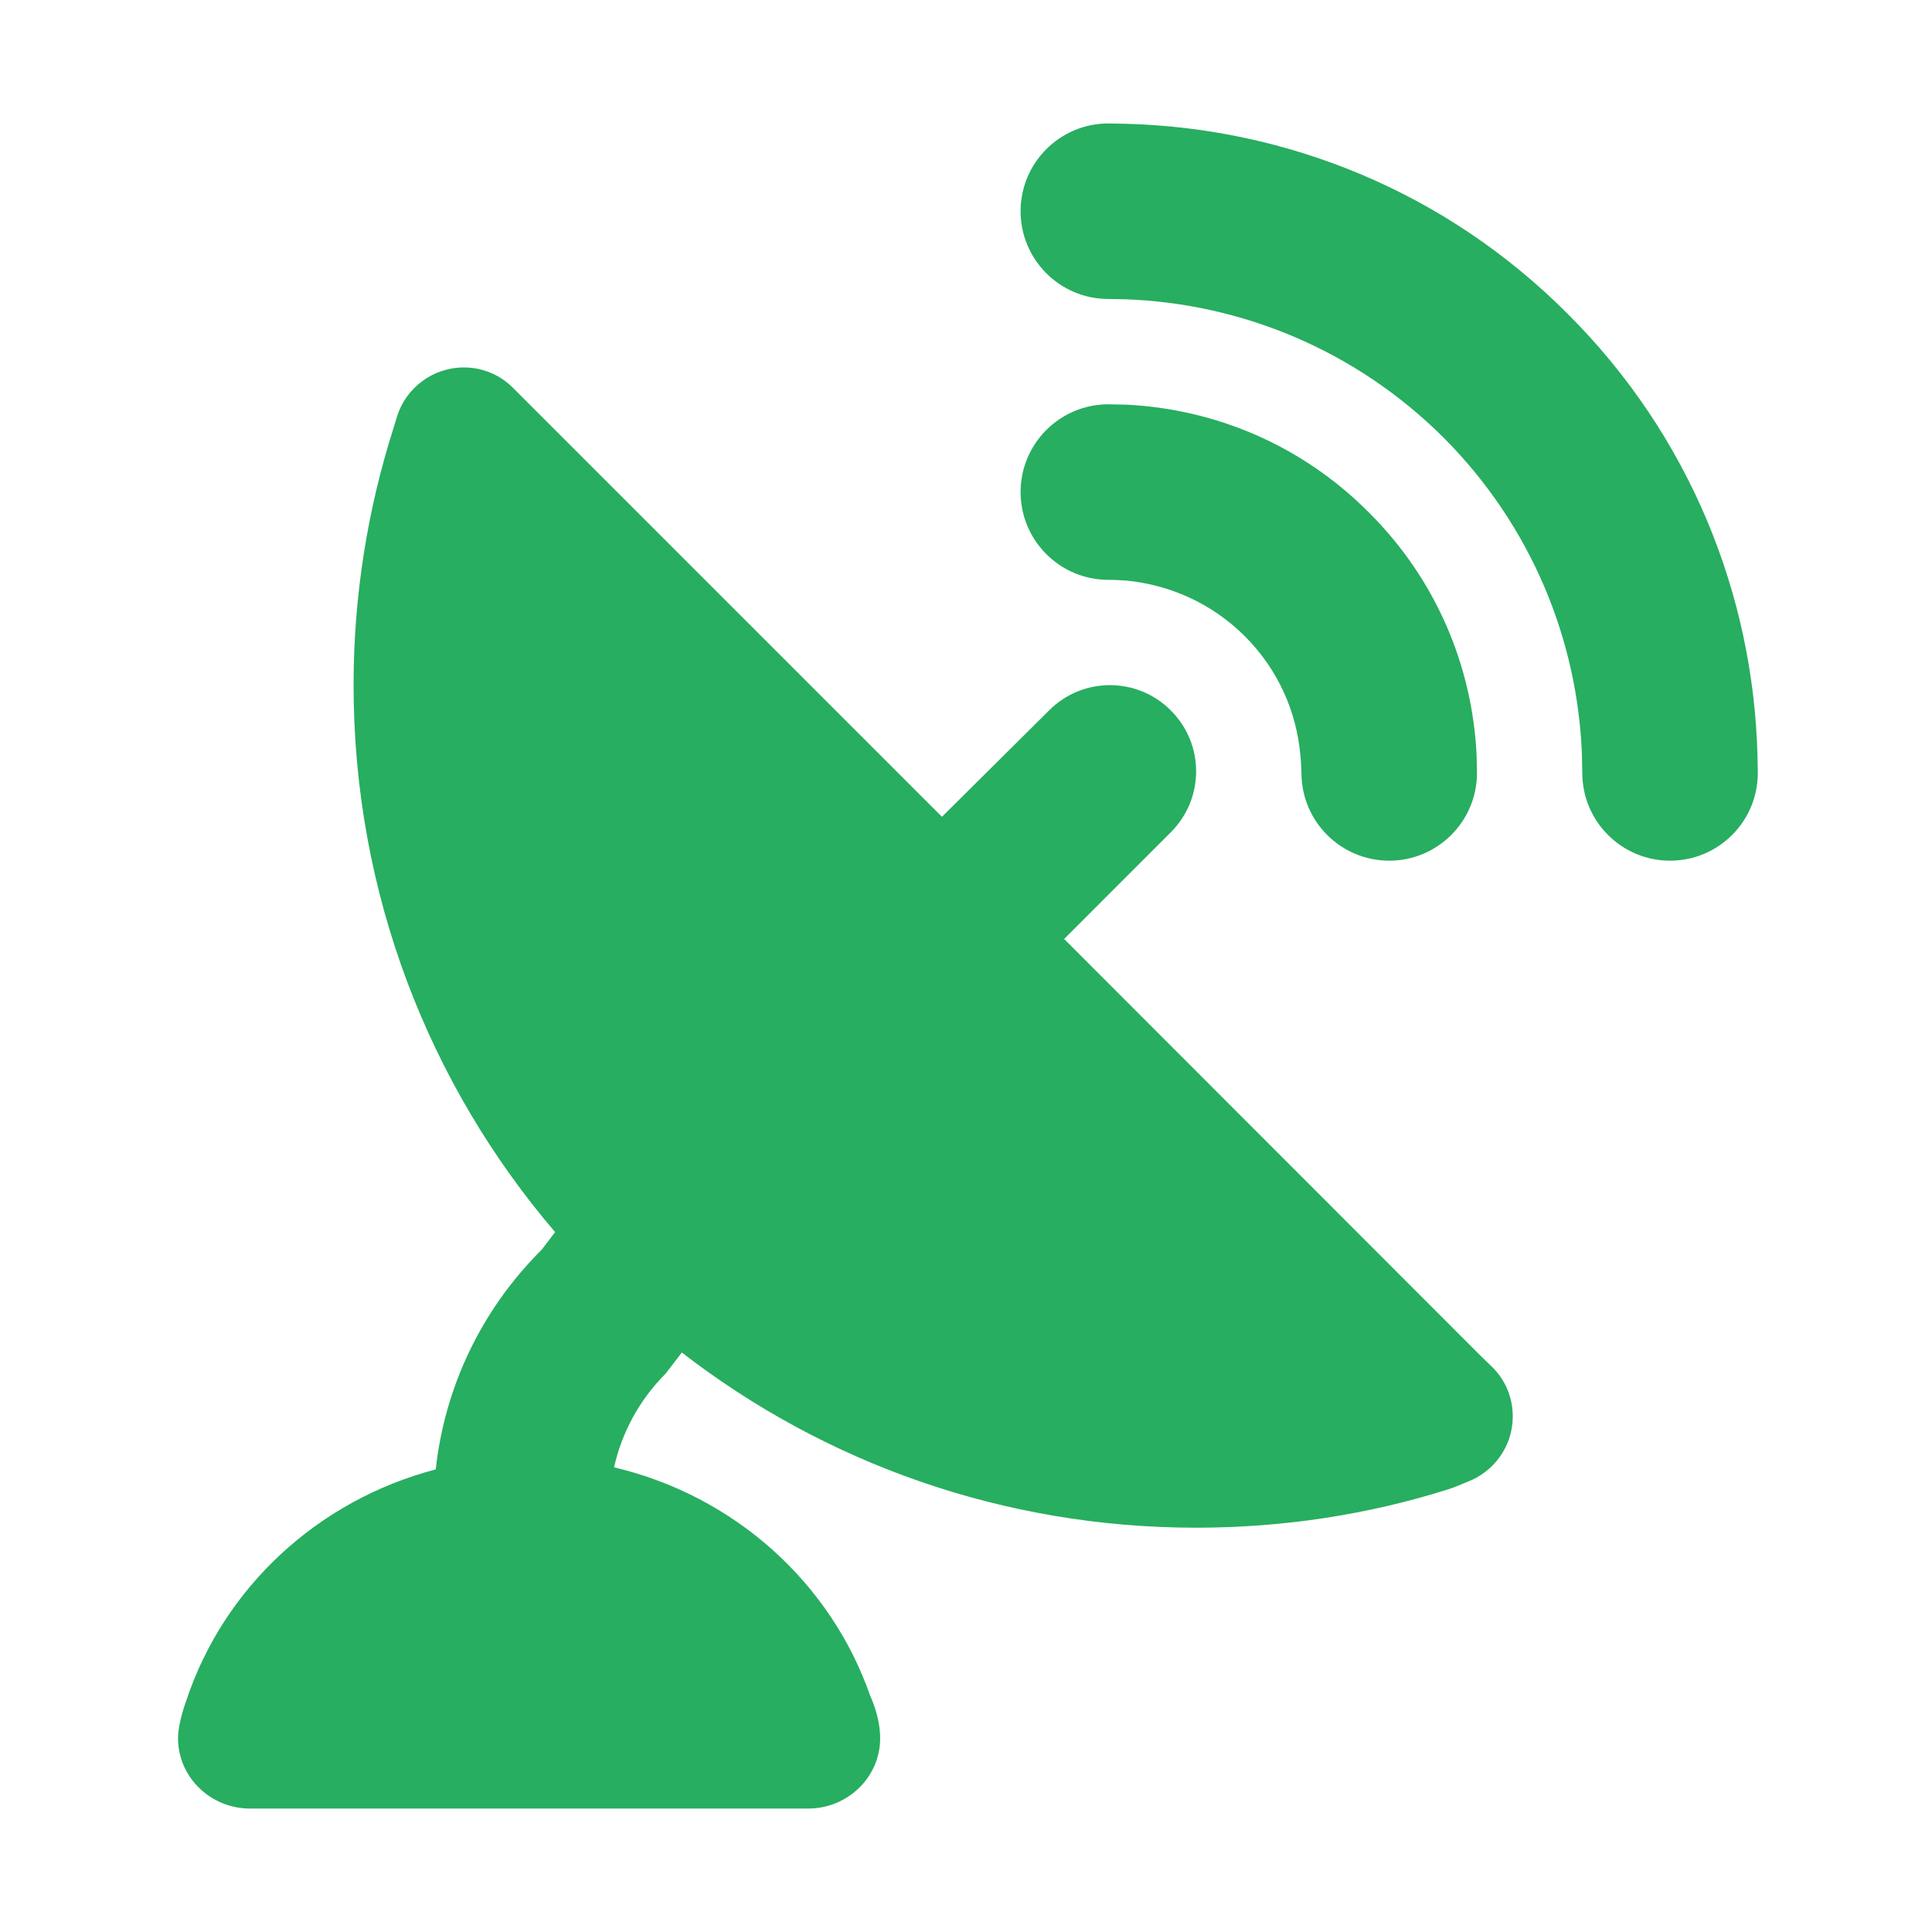
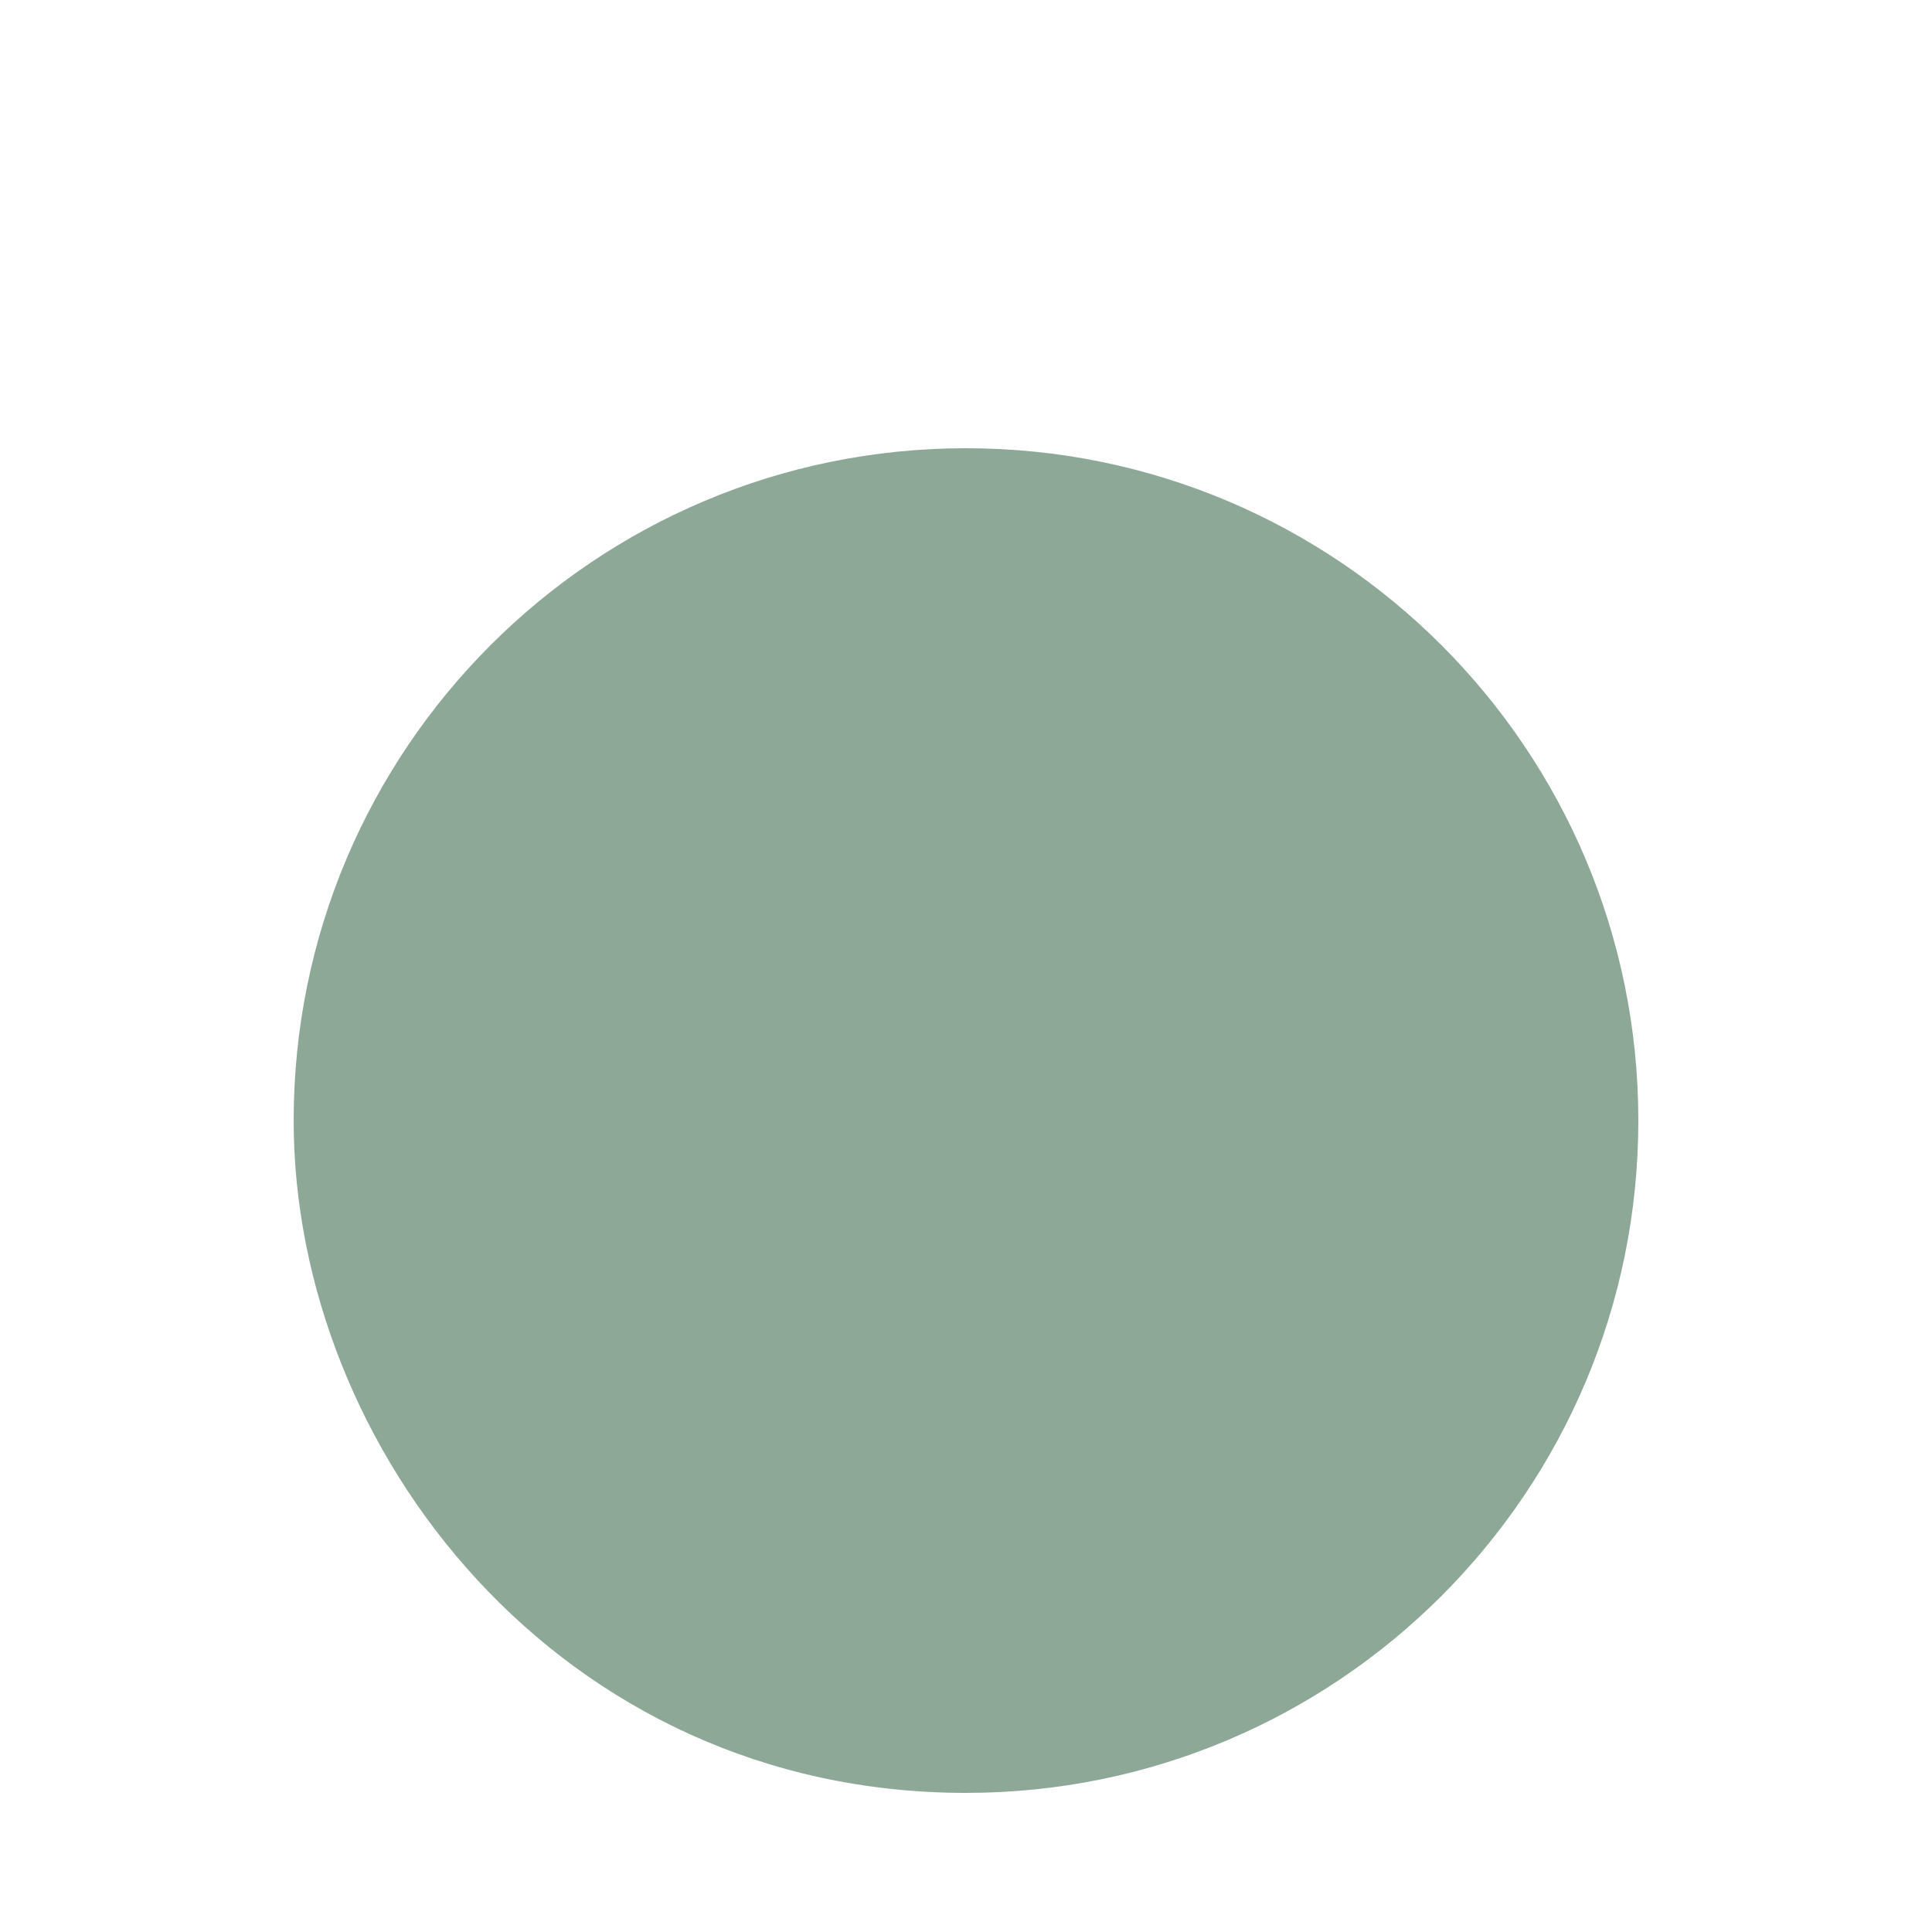
- <svg xmlns="http://www.w3.org/2000/svg" width="500" height="500" viewBox="0 0 500 500">
-   <path fill="#27ae60" d="m271.493,183.86-27.717,27.526-111.024-111.022c-3.272-3.273-7.722-5.269-12.717-5.269-8.087,0-14.989,5.358-17.261,12.624l-1.003,3.275c-6.633,20.895-10.265,43.155-10.265,66.323 0,54.06 19.62,103.488 52.151,141.551l-3.457,4.543c-15.988,15.899-25.162,36.069-27.434,56.873-30.619,8.002-54.969,30.718-64.6,59.963 0,0-2.09,5.543-2.09,9.632 0,9.991 8.358,18.172 18.623,18.172h144.463c10.267,0 18.625-8.181 18.625-18.172 0-5.72-2.543-10.901-2.543-10.901-10.177-29.344-35.162-51.88-66.327-59.235 2.002-8.906 6.452-17.354 13.358-24.267l4.181-5.448c36.793,28.447 82.951,45.339 133.101,45.339 22.803,0 44.789-3.45 65.418-9.987 1.001-.275 4.63-1.819 4.63-1.819 6.913-2.549 11.898-9.186 11.898-16.991 0-5.094-2.086-9.725-5.536-12.991l-2.819-2.732-107.75-107.841 27.61-27.62c8.73-8.723 8.73-22.803 0-31.524-8.712-8.729-22.8-8.729-31.515-.002zm65.322,16.17c0,12.537 10.175,22.713 22.711,22.713 12.536,0 22.716-10.177 22.716-22.713l-.093-4.543c-1.088-22.894-10.362-45.426-27.892-62.871-17.442-17.536-39.983-26.803-62.874-27.895l-4.543-.089c-12.535,0-22.711,10.177-22.711,22.713 0,12.539 10.176,22.715 22.711,22.715 1.544,0 4.543,.182 4.543,.182 11.269,1.091 22.165,5.815 30.809,14.445 8.623,8.631 13.342,19.533 14.355,30.8 .001,0 .268,3 .268,4.543zm72.681,0c0,12.537 10.179,22.713 22.715,22.713 12.537,0 22.712-10.177 22.712-22.713l-.089-4.543c-1.088-41.52-17.441-82.678-49.15-114.296-31.622-31.706-72.773-48.063-114.3-49.154l-4.543-.087c-12.535,0-22.711,10.177-22.711,22.713 0,12.537 10.176,22.713 22.711,22.713l4.543,.09c29.892,1.091 59.419,13.086 82.223,35.8 22.715,22.803 34.709,52.331 35.802,82.221l.087,4.543z" />
+ <svg xmlns="http://www.w3.org/2000/svg" version="1.1" id="Layer_1" x="0px" y="0px" width="500px" height="500px" viewBox="0 0 500 500" enable-background="new 0 0 500 500" xml:space="preserve">
+   <path fill="#8EA898" d="M250,464c96.112,0,174-77.888,174-174c0-96.097-77.888-174-174-174S76,193.903,76,290  C76,375.132,144.838,464,250,464z" />
</svg>
